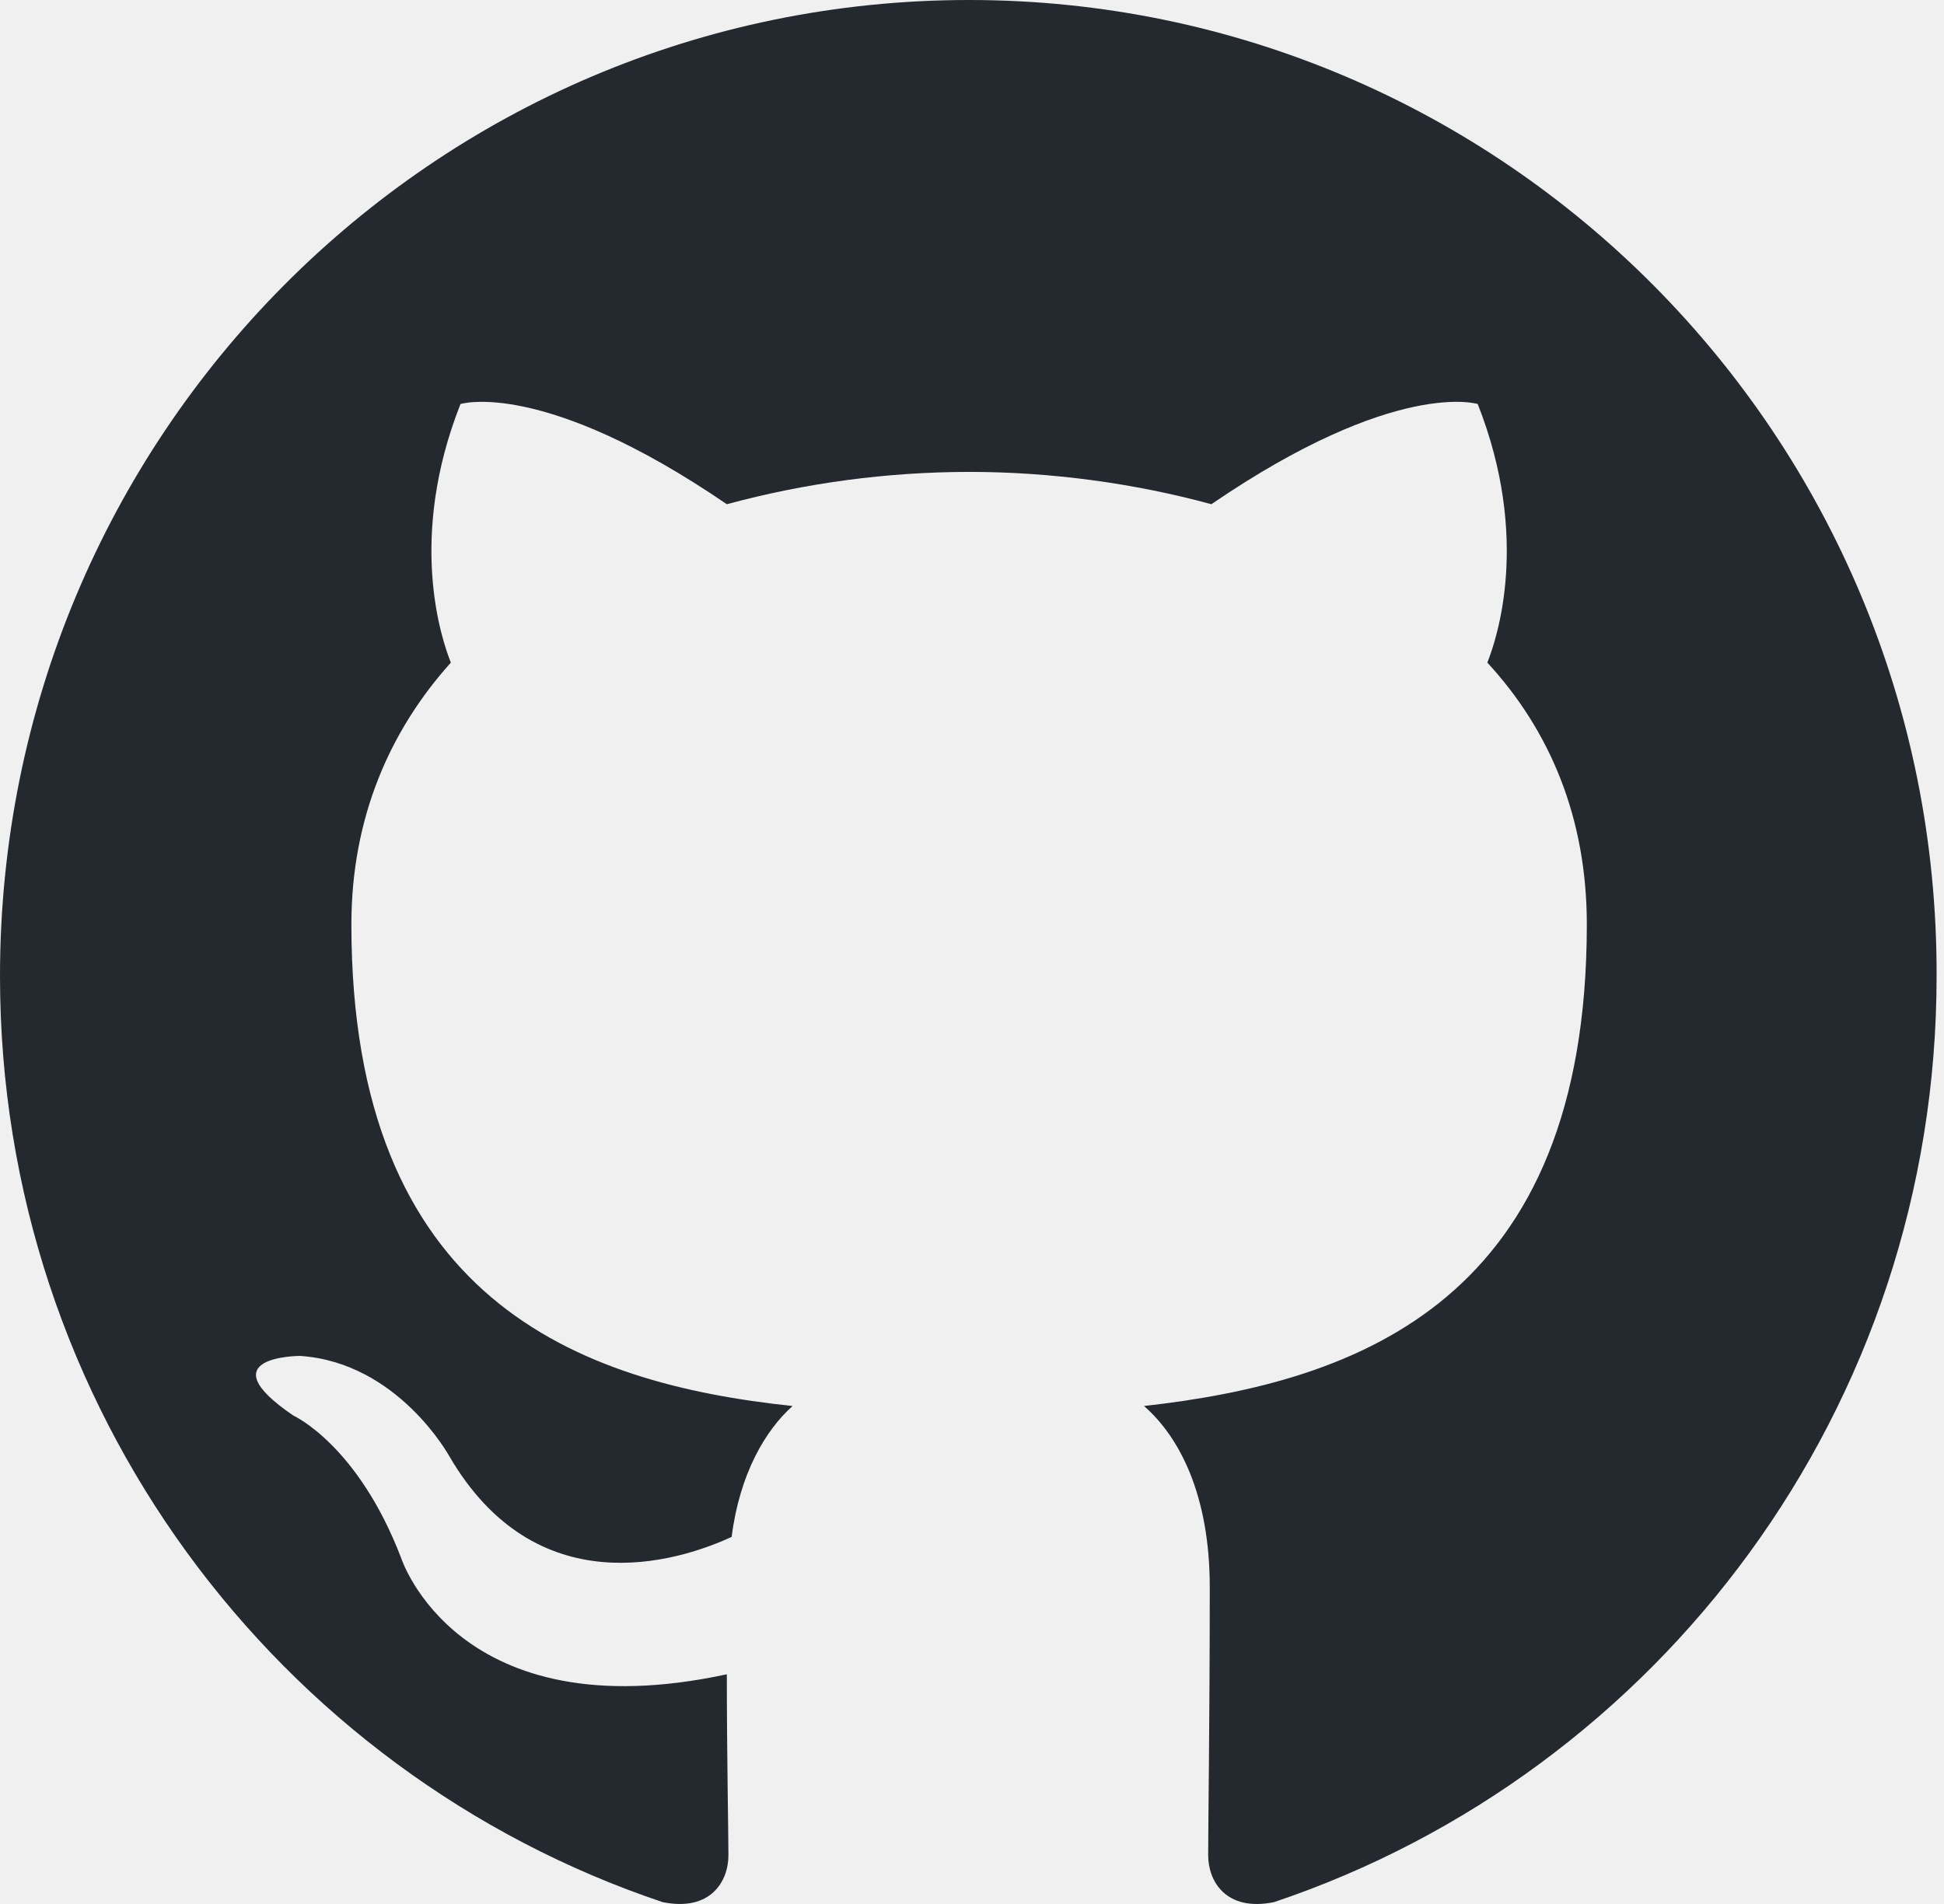
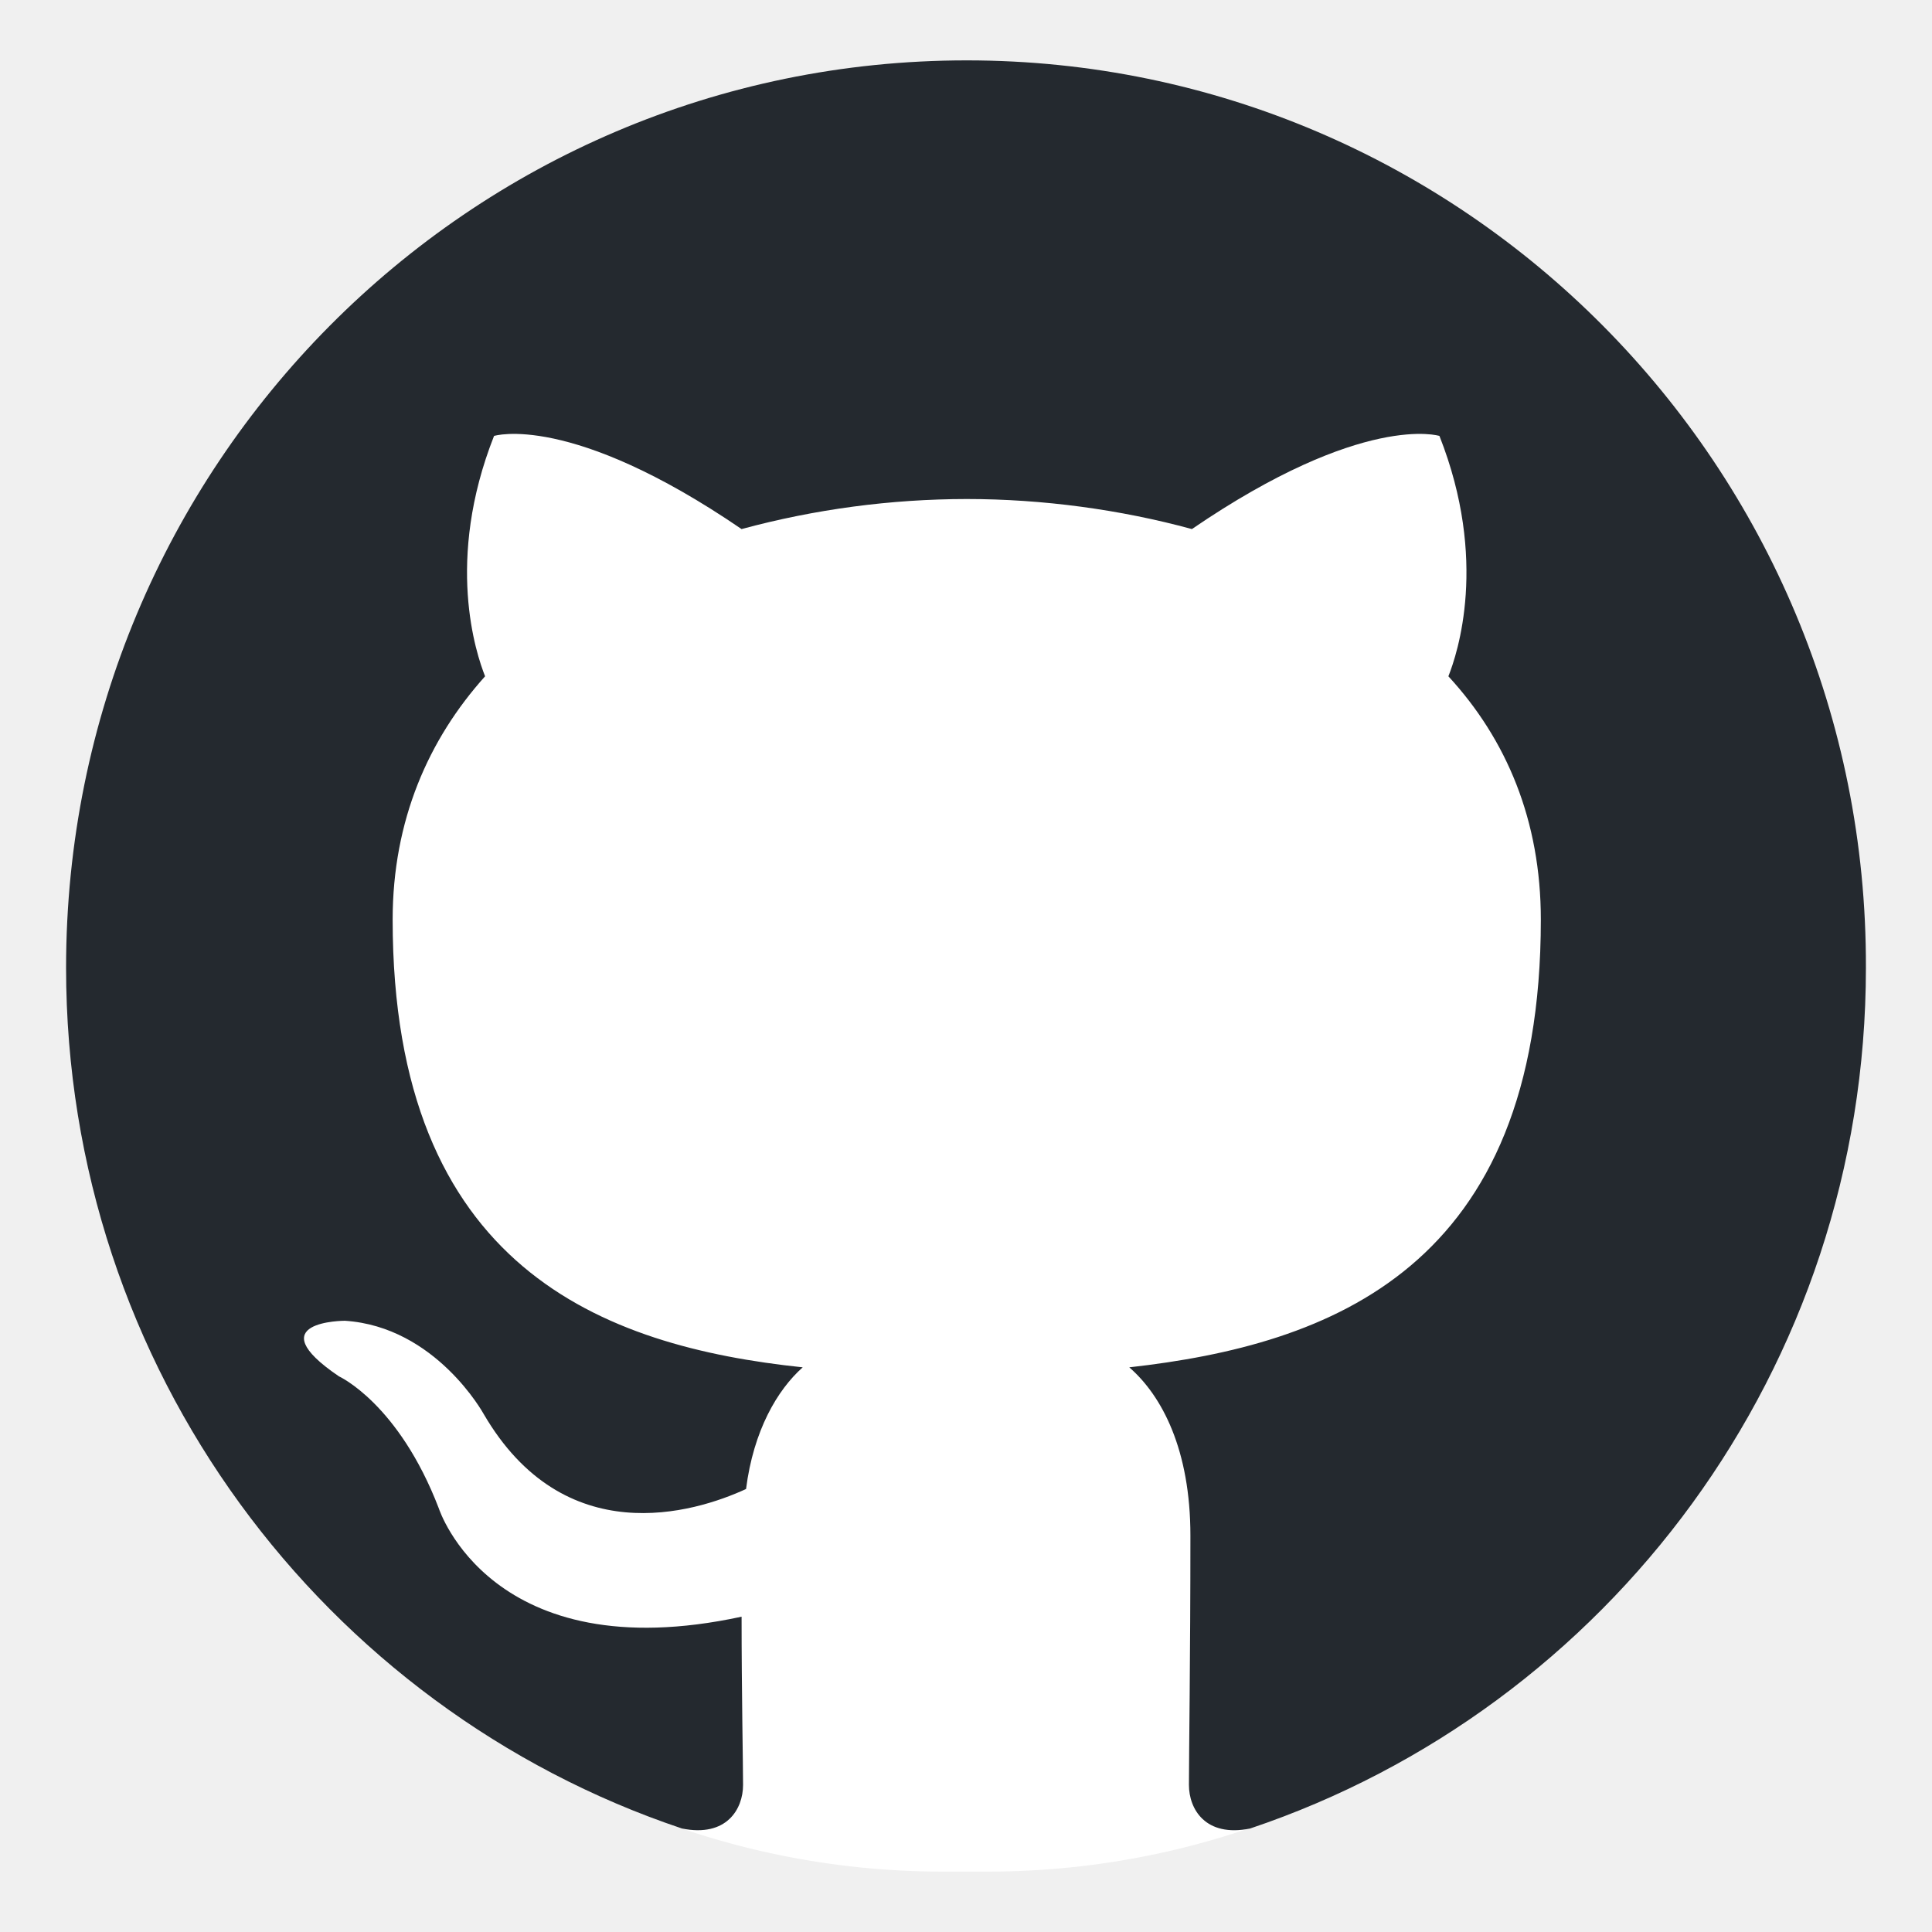
- <svg xmlns="http://www.w3.org/2000/svg" width="98" height="96">
-   <path fill-rule="evenodd" clip-rule="evenodd" d="M48.854 0C21.839 0 0 22 0 49.217c0 21.756 13.993 40.172 33.405 46.69 2.427.49 3.316-1.059 3.316-2.362 0-1.141-.08-5.052-.08-9.127-13.59 2.934-16.42-5.867-16.42-5.867-2.184-5.704-5.42-7.17-5.42-7.17-4.448-3.015.324-3.015.324-3.015 4.934.326 7.523 5.052 7.523 5.052 4.367 7.496 11.404 5.378 14.235 4.074.404-3.178 1.699-5.378 3.074-6.6-10.839-1.141-22.243-5.378-22.243-24.283 0-5.378 1.94-9.778 5.014-13.2-.485-1.222-2.184-6.275.486-13.038 0 0 4.125-1.304 13.426 5.052a46.97 46.97 0 0 1 12.214-1.63c4.125 0 8.33.571 12.213 1.63 9.302-6.356 13.427-5.052 13.427-5.052 2.67 6.763.97 11.816.485 13.038 3.155 3.422 5.015 7.822 5.015 13.2 0 18.905-11.404 23.06-22.324 24.283 1.78 1.548 3.316 4.481 3.316 9.126 0 6.6-.08 11.897-.08 13.526 0 1.304.89 2.853 3.316 2.364 19.412-6.52 33.405-24.935 33.405-46.691C97.707 22 75.788 0 48.854 0z" fill="#24292f" />
+ <svg xmlns="http://www.w3.org/2000/svg" width="128" height="128" version="1.1" id="svg1">
+   <defs id="defs1" />
+   <g id="g1" transform="matrix(1.221424,0,0,1.221424,4.377891,4.000001)" style="stroke-width:0.819">
+     <rect style="fill:#ffffff;fill-opacity:1;stroke-width:0.819" id="rect1" width="90.409" height="88.051" x="3.563" y="10.195" ry="44.025" />
+     <path fill-rule="evenodd" clip-rule="evenodd" d="M 48.854,0 C 21.839,0 0,22 0,49.217 c 0,21.756 13.993,40.172 33.405,46.69 2.427,0.49 3.316,-1.059 3.316,-2.362 0,-1.141 -0.08,-5.052 -0.08,-9.127 -13.59,2.934 -16.42,-5.867 -16.42,-5.867 -2.184,-5.704 -5.42,-7.17 -5.42,-7.17 -4.448,-3.015 0.324,-3.015 0.324,-3.015 4.934,0.326 7.523,5.052 7.523,5.052 4.367,7.496 11.404,5.378 14.235,4.074 0.404,-3.178 1.699,-5.378 3.074,-6.6 -10.839,-1.141 -22.243,-5.378 -22.243,-24.283 0,-5.378 1.94,-9.778 5.014,-13.2 -0.485,-1.222 -2.184,-6.275 0.486,-13.038 0,0 4.125,-1.304 13.426,5.052 a 46.97,46.97 0 0 1 12.214,-1.63 c 4.125,0 8.33,0.571 12.213,1.63 9.302,-6.356 13.427,-5.052 13.427,-5.052 2.67,6.763 0.97,11.816 0.485,13.038 3.155,3.422 5.015,7.822 5.015,13.2 0,18.905 -11.404,23.06 -22.324,24.283 1.78,1.548 3.316,4.481 3.316,9.126 0,6.6 -0.08,11.897 -0.08,13.526 0,1.304 0.89,2.853 3.316,2.364 C 83.634,89.388 97.627,70.973 97.627,49.217 97.707,22 75.788,0 48.854,0 Z" fill="#24292f" id="path1" style="stroke-width:0.819" />
+   </g>
</svg>
